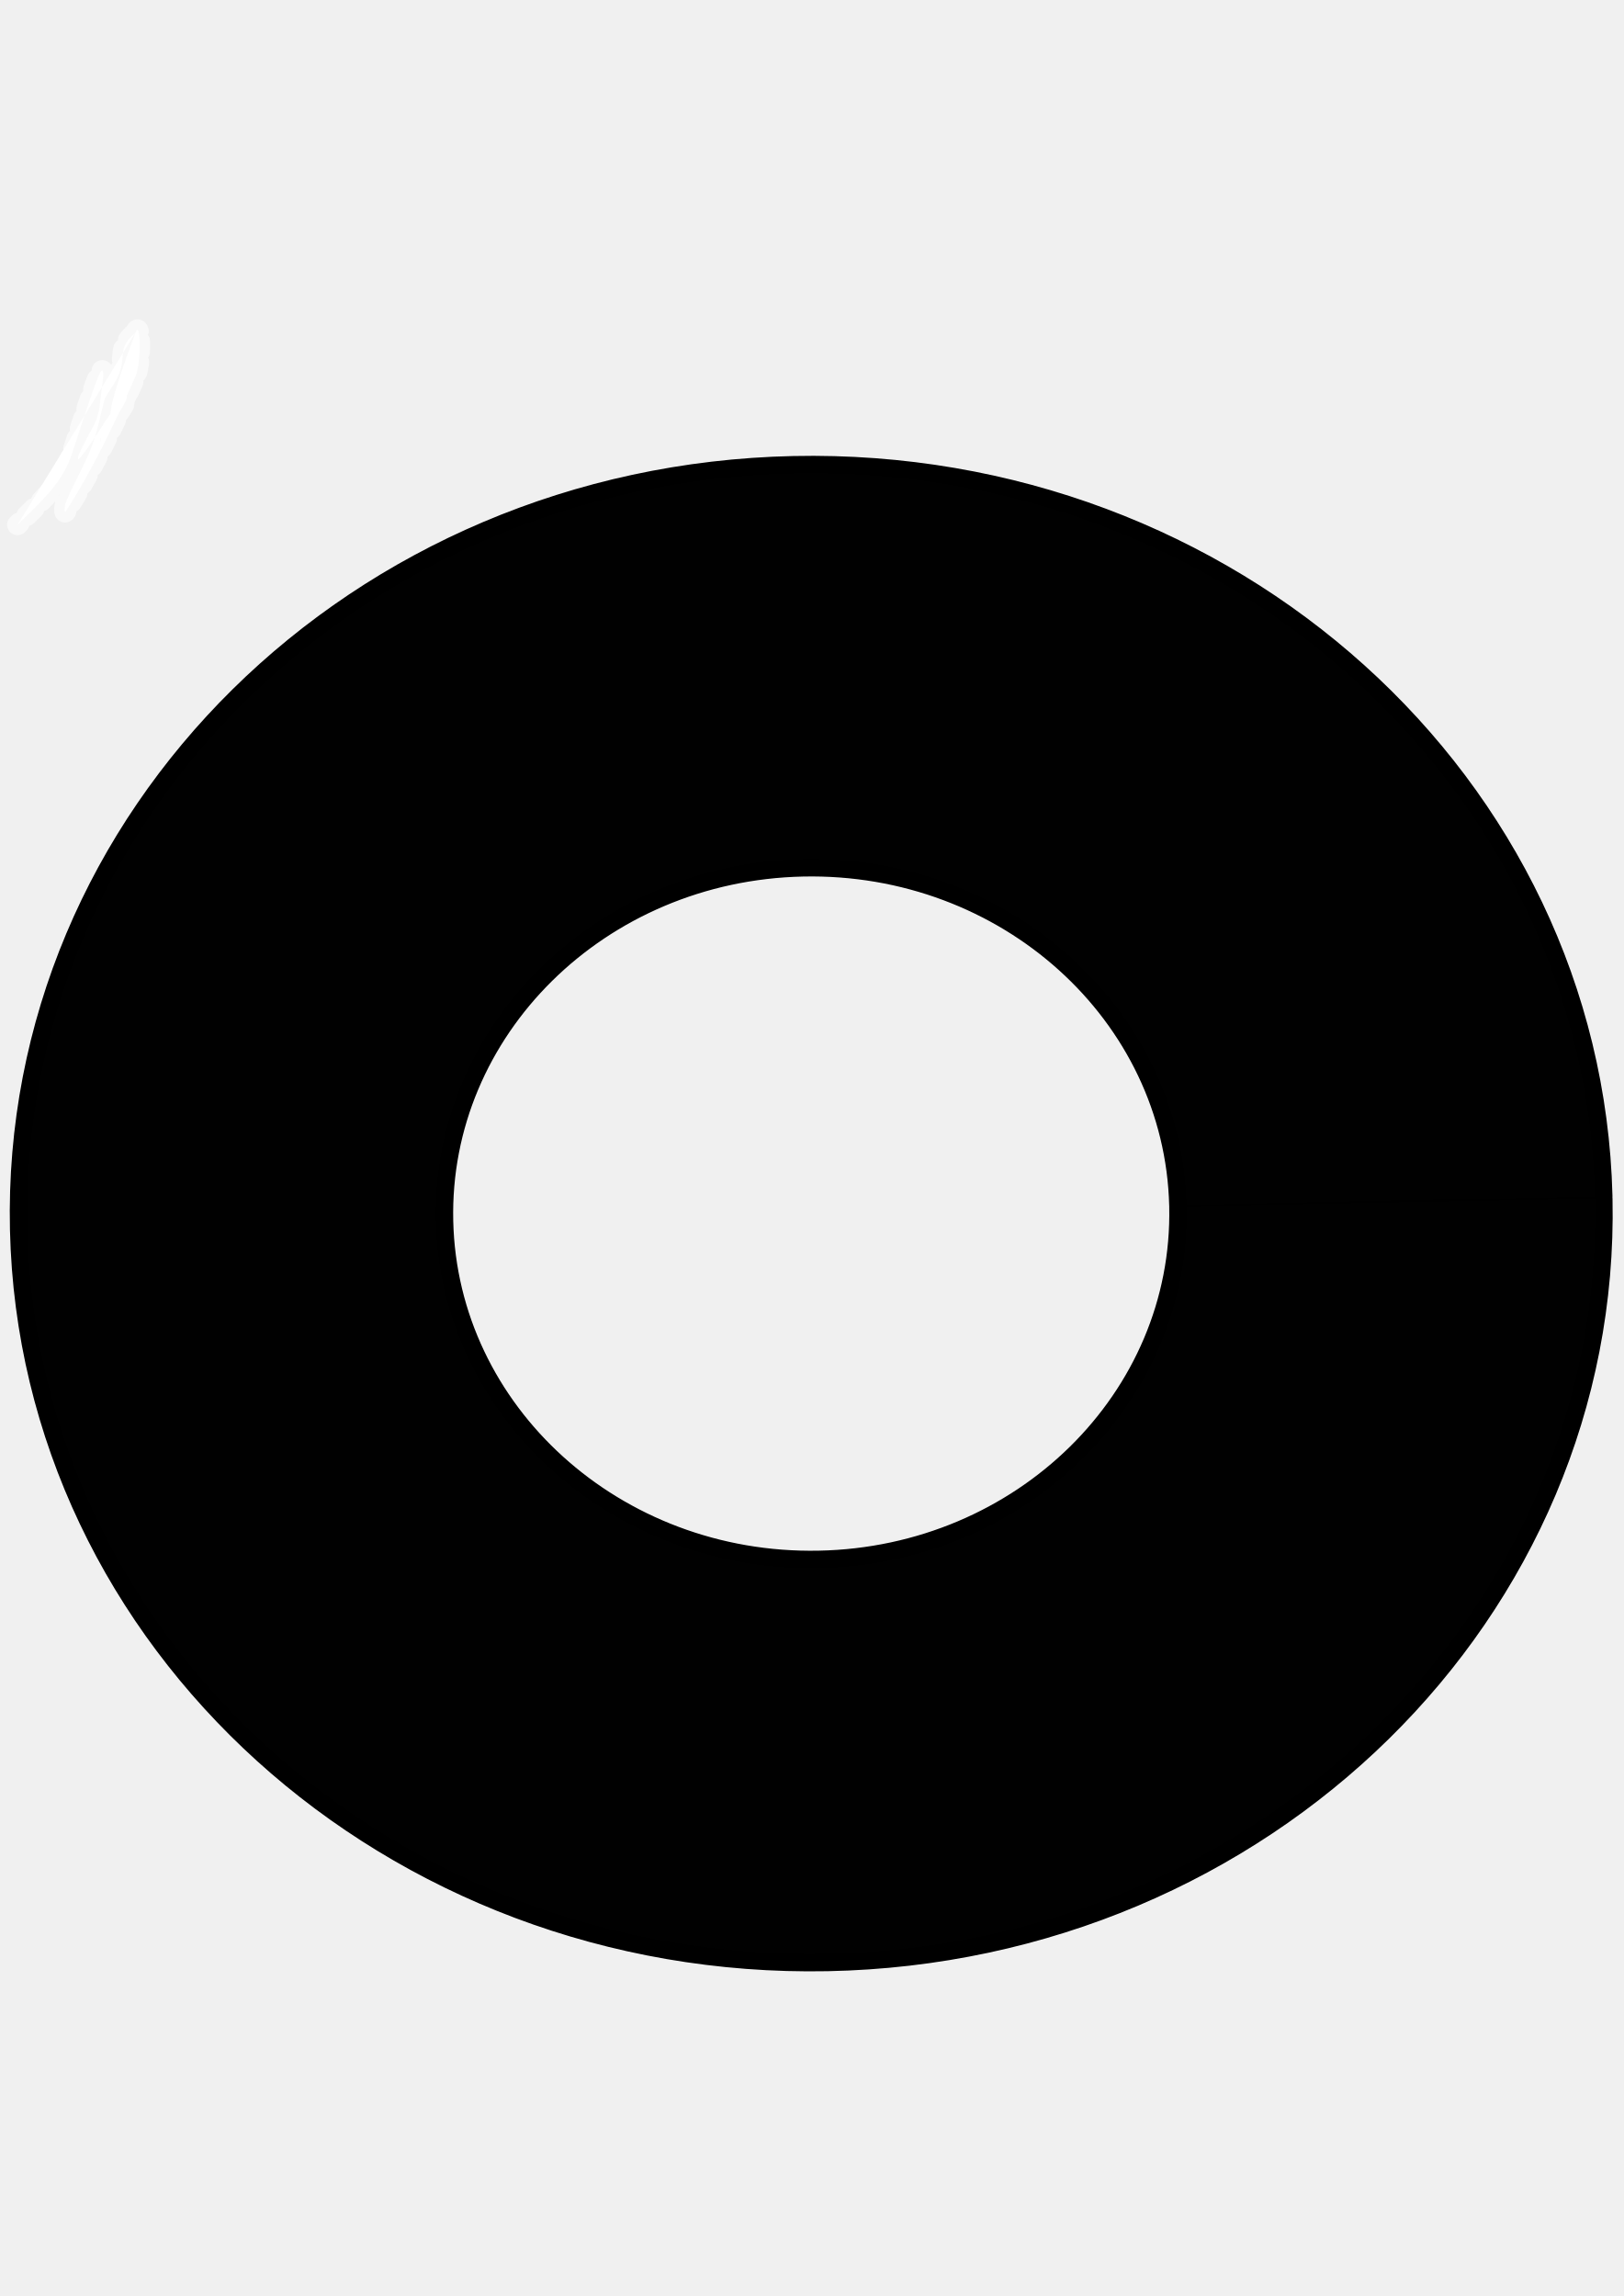
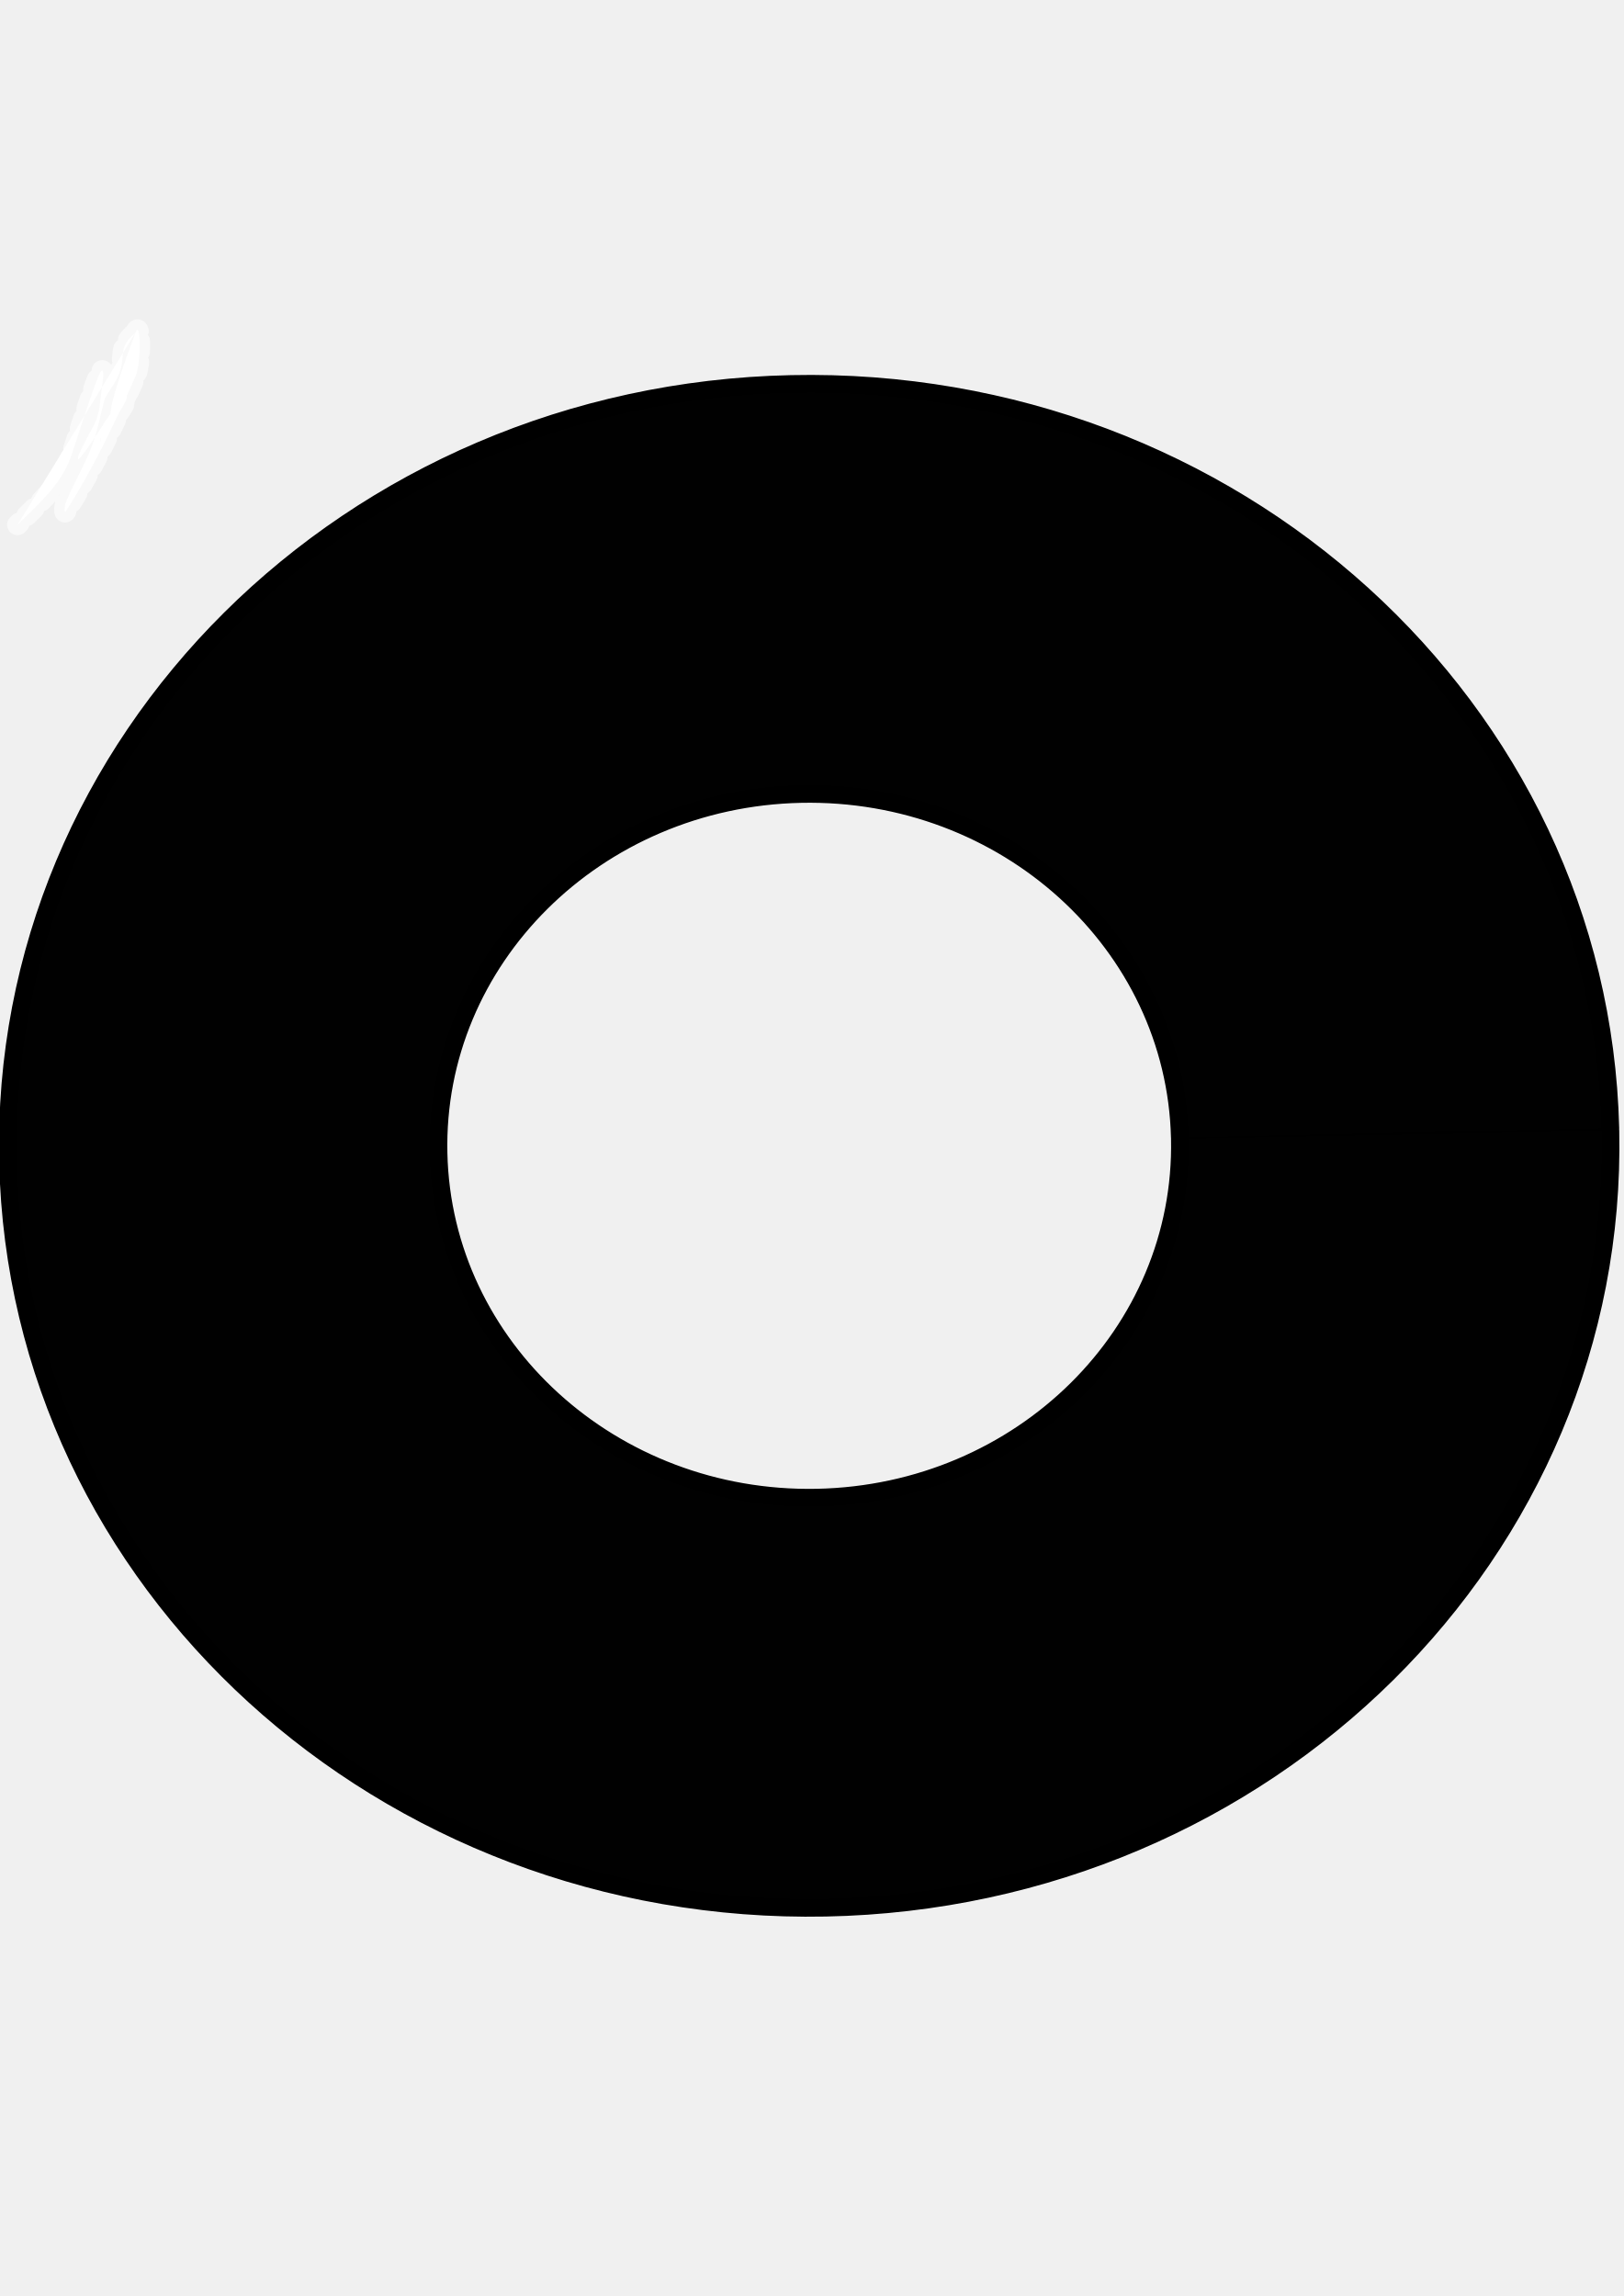
<svg xmlns="http://www.w3.org/2000/svg" width="210mm" height="297mm" viewBox="0 0 210 297" version="1.1" id="svg5" xml:space="preserve">
  <defs id="defs2" />
  <g id="layer1">
    <path style="fill:#ffffff;stroke:#f9f9f9;stroke-width:2.689;stroke-linecap:round;stroke-linejoin:round;stroke-miterlimit:10.2;stroke-dasharray:1.345, 1.345;paint-order:stroke markers fill;stroke-opacity:1" d="m 17.537,42.994 c -2.553,2.245 -1.071,2.975 -2.263,5.657 -0.447,1.005 -1.131,1.886 -1.697,2.829 -0.566,2.074 -0.942,4.21 -1.697,6.223 -0.948,2.528 -2.392,4.847 -3.394,7.354 -0.14,0.35 -0.204,1.449 0,1.131 3.575,-5.561 6.375,-11.515 9.051,-17.537 0.766,-1.723 0.662,-7.423 0,-5.657 -8.748,23.327 3.681,1.315 -3.394,10.749 -1.3,1.733 -1.131,1.807 -1.131,3.394 0,0.189 -0.084,-0.397 0,-0.566 4.022,-8.044 -1.144,1.144 -2.829,2.829 -0.133,0.133 -0.077,-0.393 0,-0.566 1.691,-3.806 2.503,-3.773 2.829,-7.354 0.102,-1.127 0.707,-4.278 0,-3.394 C 12.455,48.781 9.568,58.058 9.051,59.4 7.717,62.871 4.821,65.327 2.263,67.886" id="path5409" />
-     <path id="path7724" style="fill:#010101;stroke:#000000;stroke-width:4.5;stroke-linecap:round;stroke-linejoin:round;stroke-miterlimit:10.2;paint-order:stroke markers fill" d="M 102.638,61.24 A 101.405,95.77 0 0 0 3.537,159.052 101.405,95.77 0 0 0 107.014,252.735 101.405,95.77 0 0 0 206.304,155.094 l -52.834,0.986 a 48.56,45.862 0 0 1 -47.548,46.758 48.56,45.862 0 0 1 -49.552,-44.862 48.56,45.862 0 0 1 47.458,-46.84 48.56,45.862 0 0 1 49.638,44.777 l 52.831,-1.168 A 101.405,95.77 0 0 0 102.638,61.24 Z" />
+     <path id="path7724" style="fill:#010101;stroke:#000000;stroke-width:4.564;stroke-linecap:round;stroke-linejoin:round;stroke-miterlimit:10.2;paint-order:stroke markers fill" d="M 102.352,50.807 A 102.505,97.435 0 0 0 2.176,150.319 102.505,97.435 0 0 0 106.775,245.632 102.505,97.435 0 0 0 207.142,146.292 l -53.407,1.003 a 49.087,46.659 0 0 1 -48.064,47.571 49.087,46.659 0 0 1 -50.09,-45.642 49.087,46.659 0 0 1 47.972,-47.654 49.087,46.659 0 0 1 50.176,45.556 l 53.404,-1.188 A 102.505,97.435 0 0 0 102.352,50.807 Z" />
  </g>
</svg>
